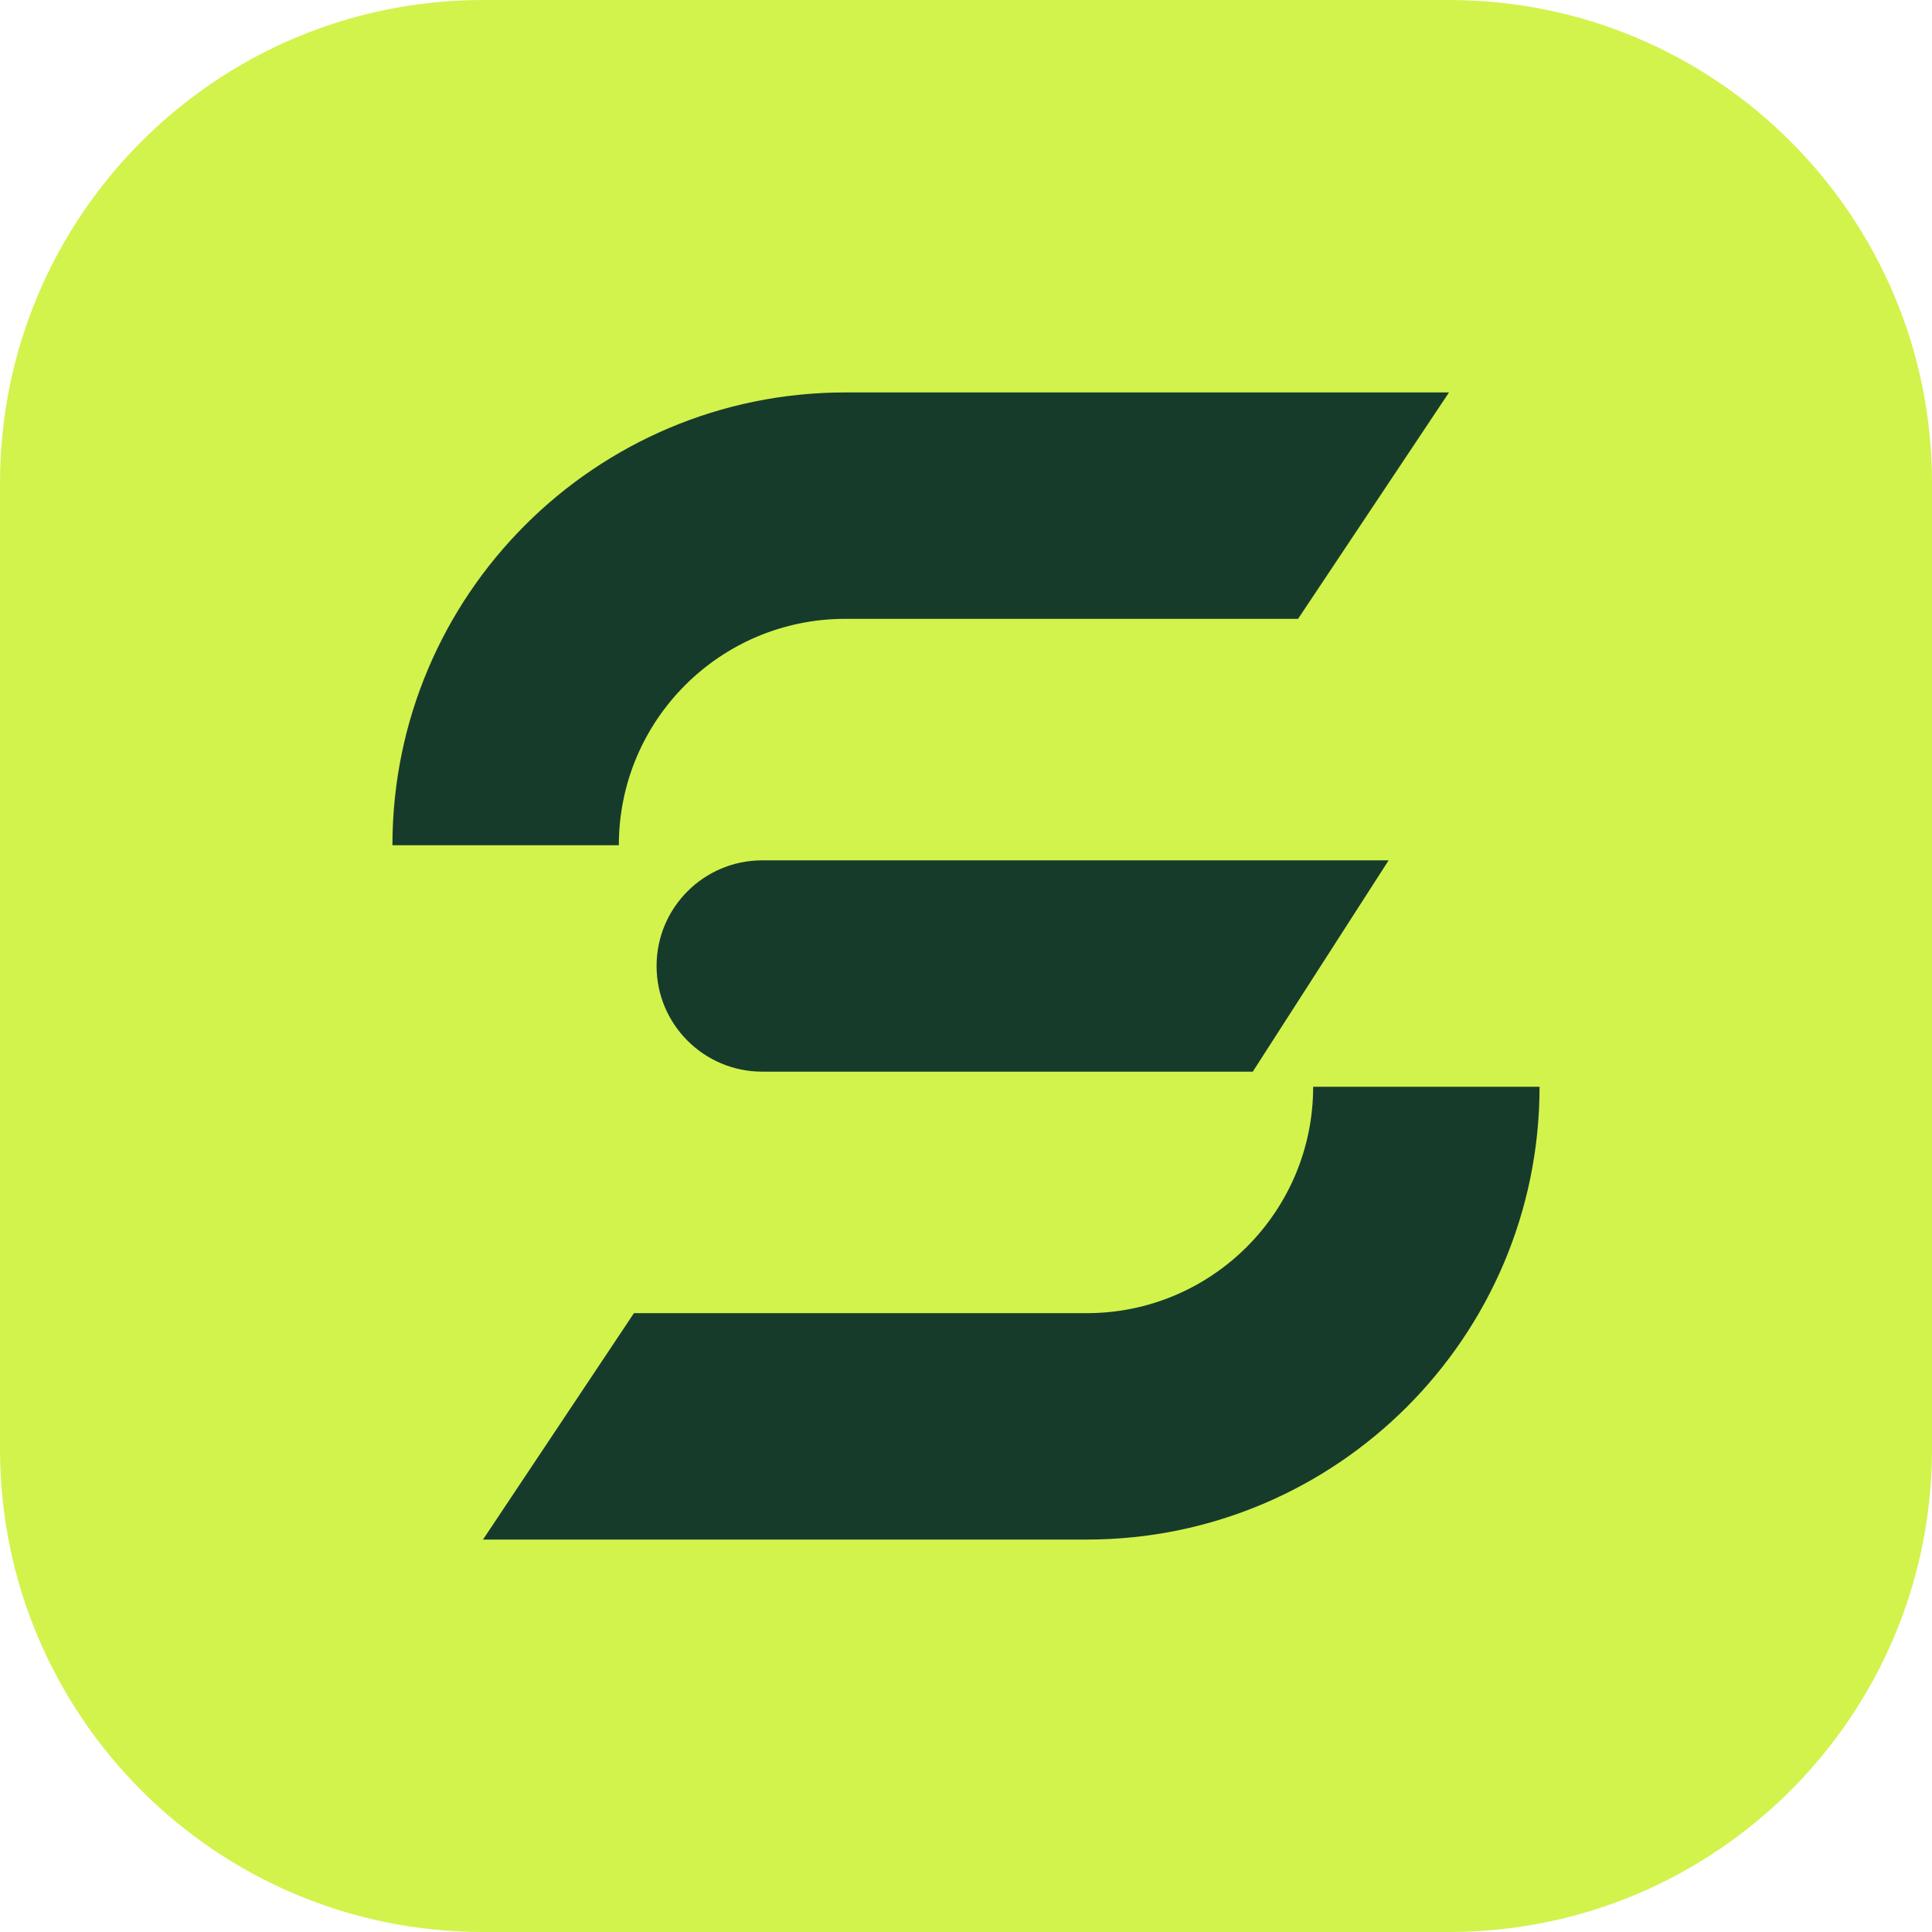
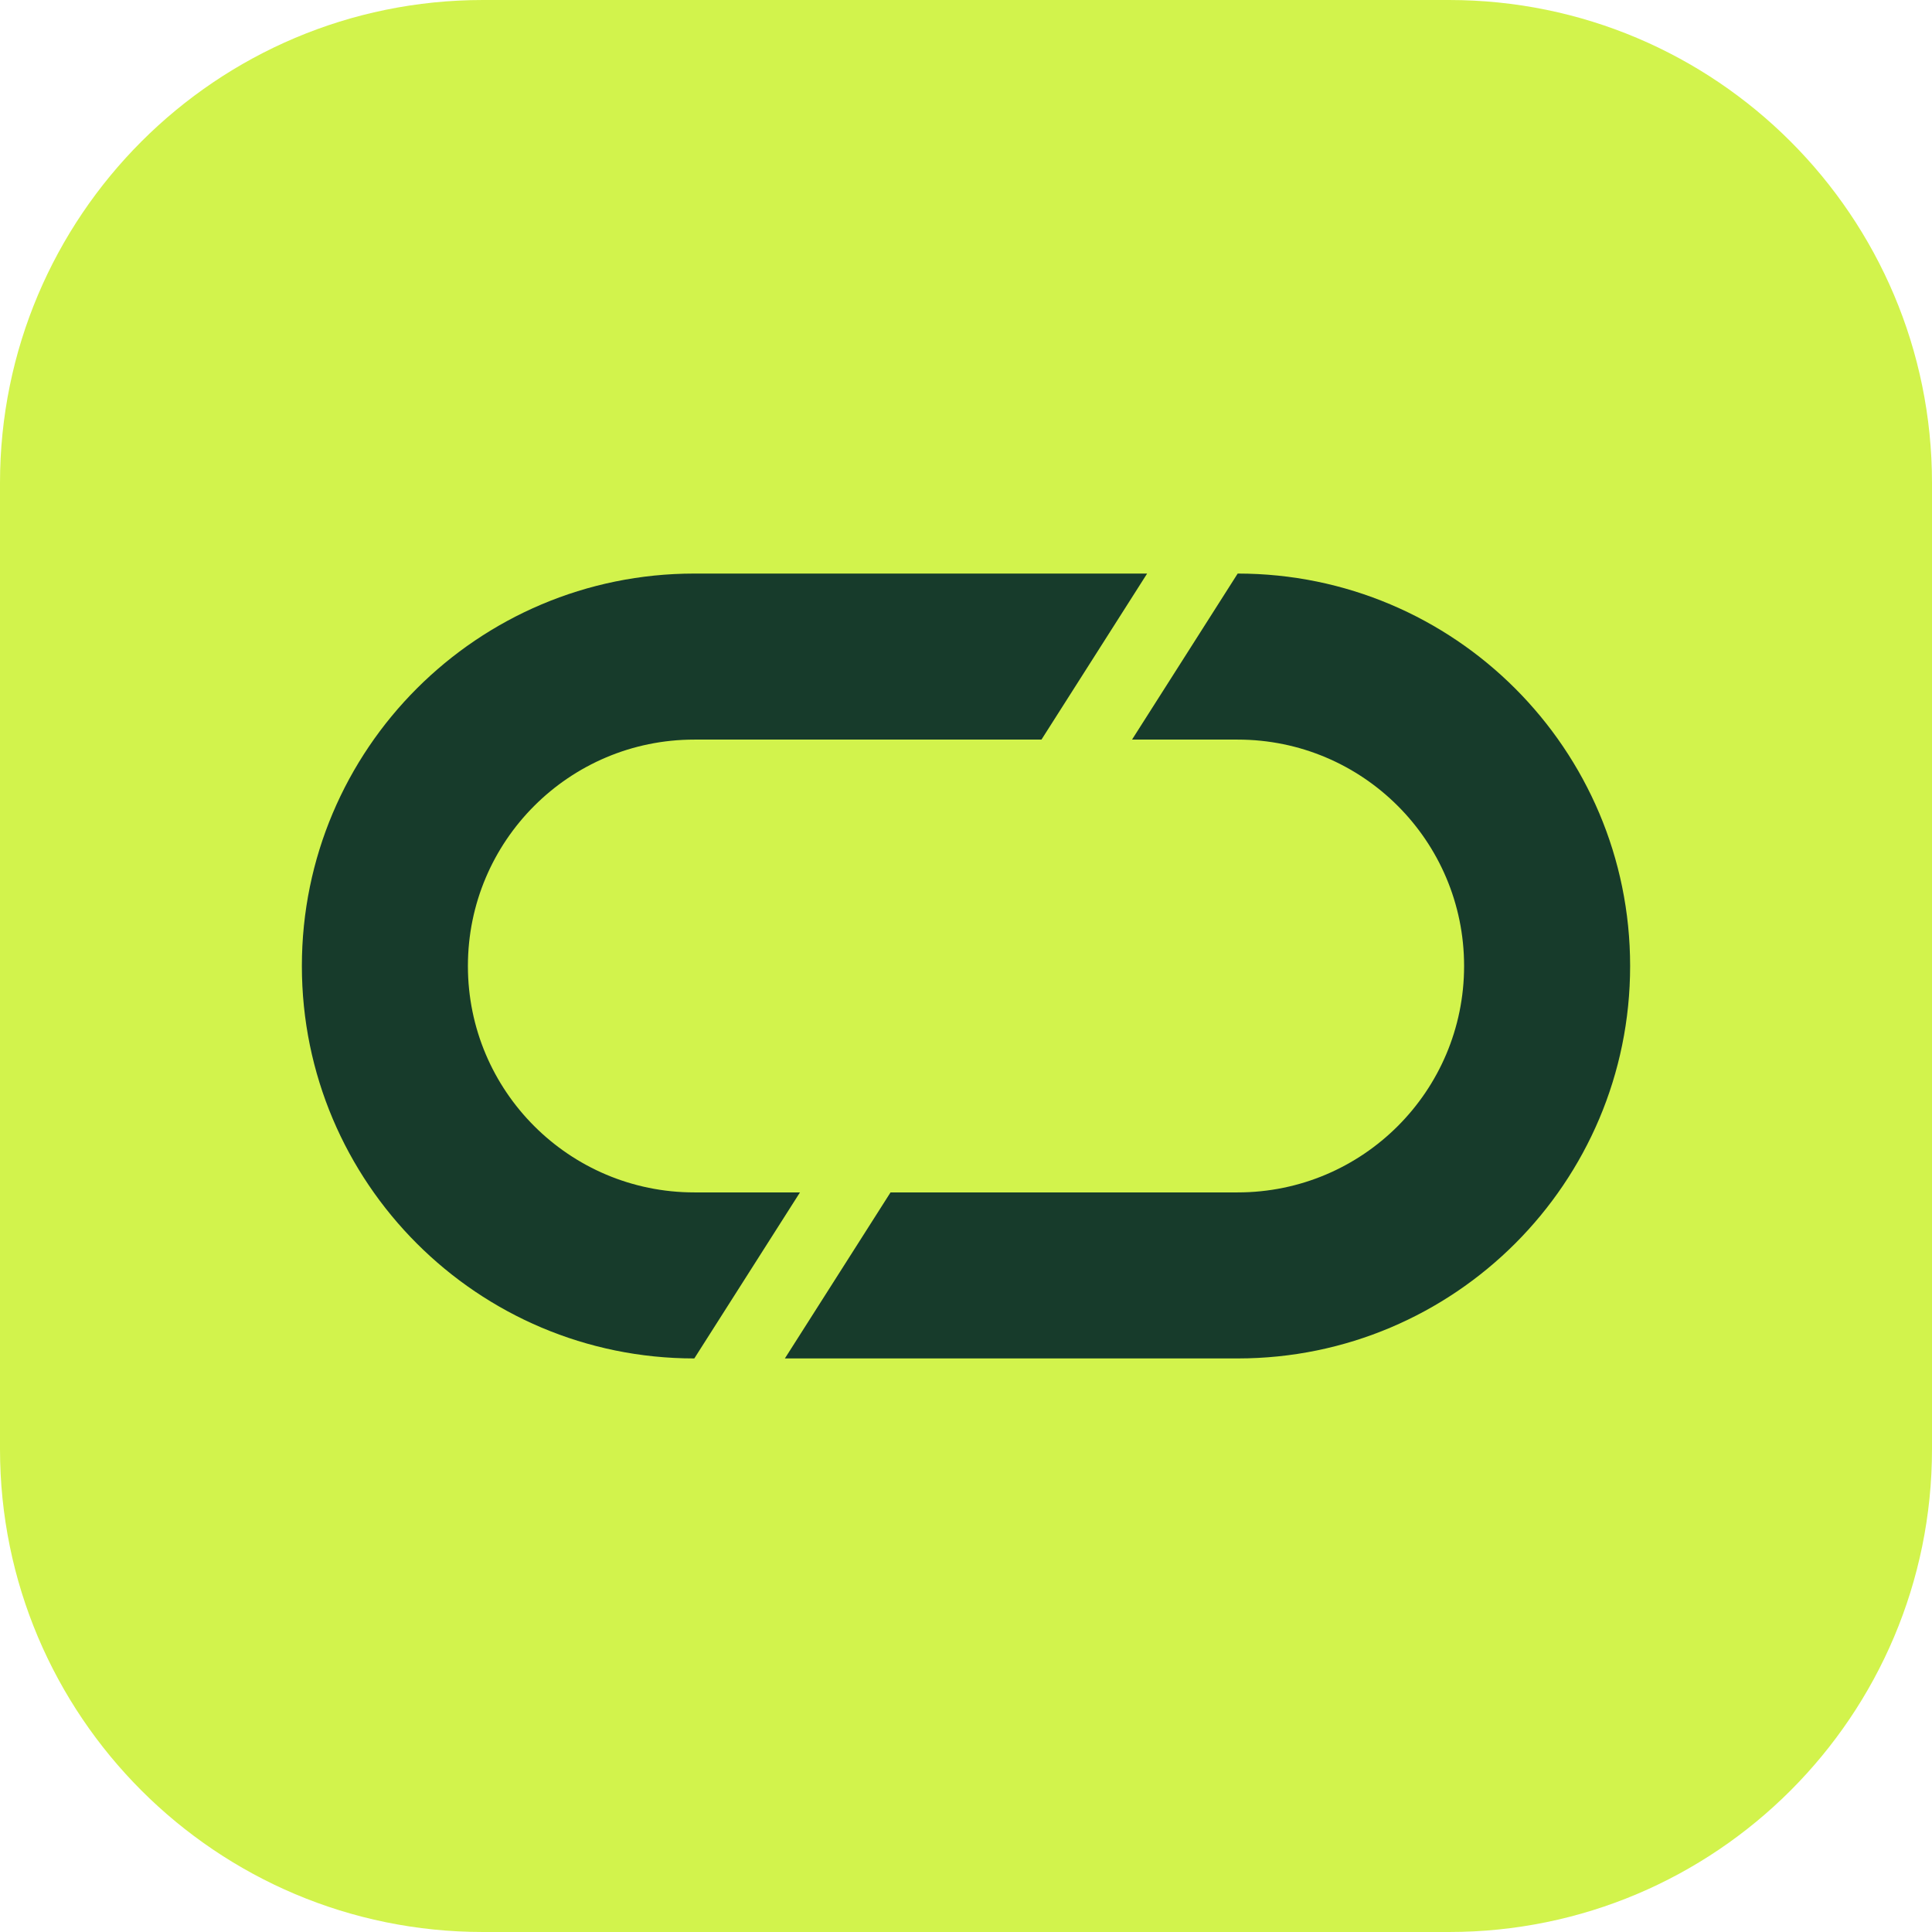
<svg xmlns="http://www.w3.org/2000/svg" viewBox="0 0 64 64">
  <rect width="64" height="64" rx="16" fill="#d2f34c" />
  <g transform="translate(8 8)" fill="#173b2b">
-     <path d="M40 5H20C11.72 5 5 11.72 5 20h7.5a7.5 7.5 0 0 1 7.5-7.5h15L40 5ZM17.25 20.5H38L33.5 27.5H17.25A3.5 3.5 0 0 1 17.25 20.5ZM8 43H28c8.28 0 15-6.72 15-15h-7.5a7.5 7.5 0 0 1-7.5 7.5H13L8 43Z" />
+     <path d="M30 11H15A13 13 0 0 0 15 37L18.5 31.5H15A7.5 7.5 0 0 1 15 16.5H26.5L30 11ZM18 37H33A13 13 0 0 0 33 11L29.5 16.5H33A7.5 7.5 0 0 1 33 31.5H21.5L18 37Z" />
  </g>
</svg>
